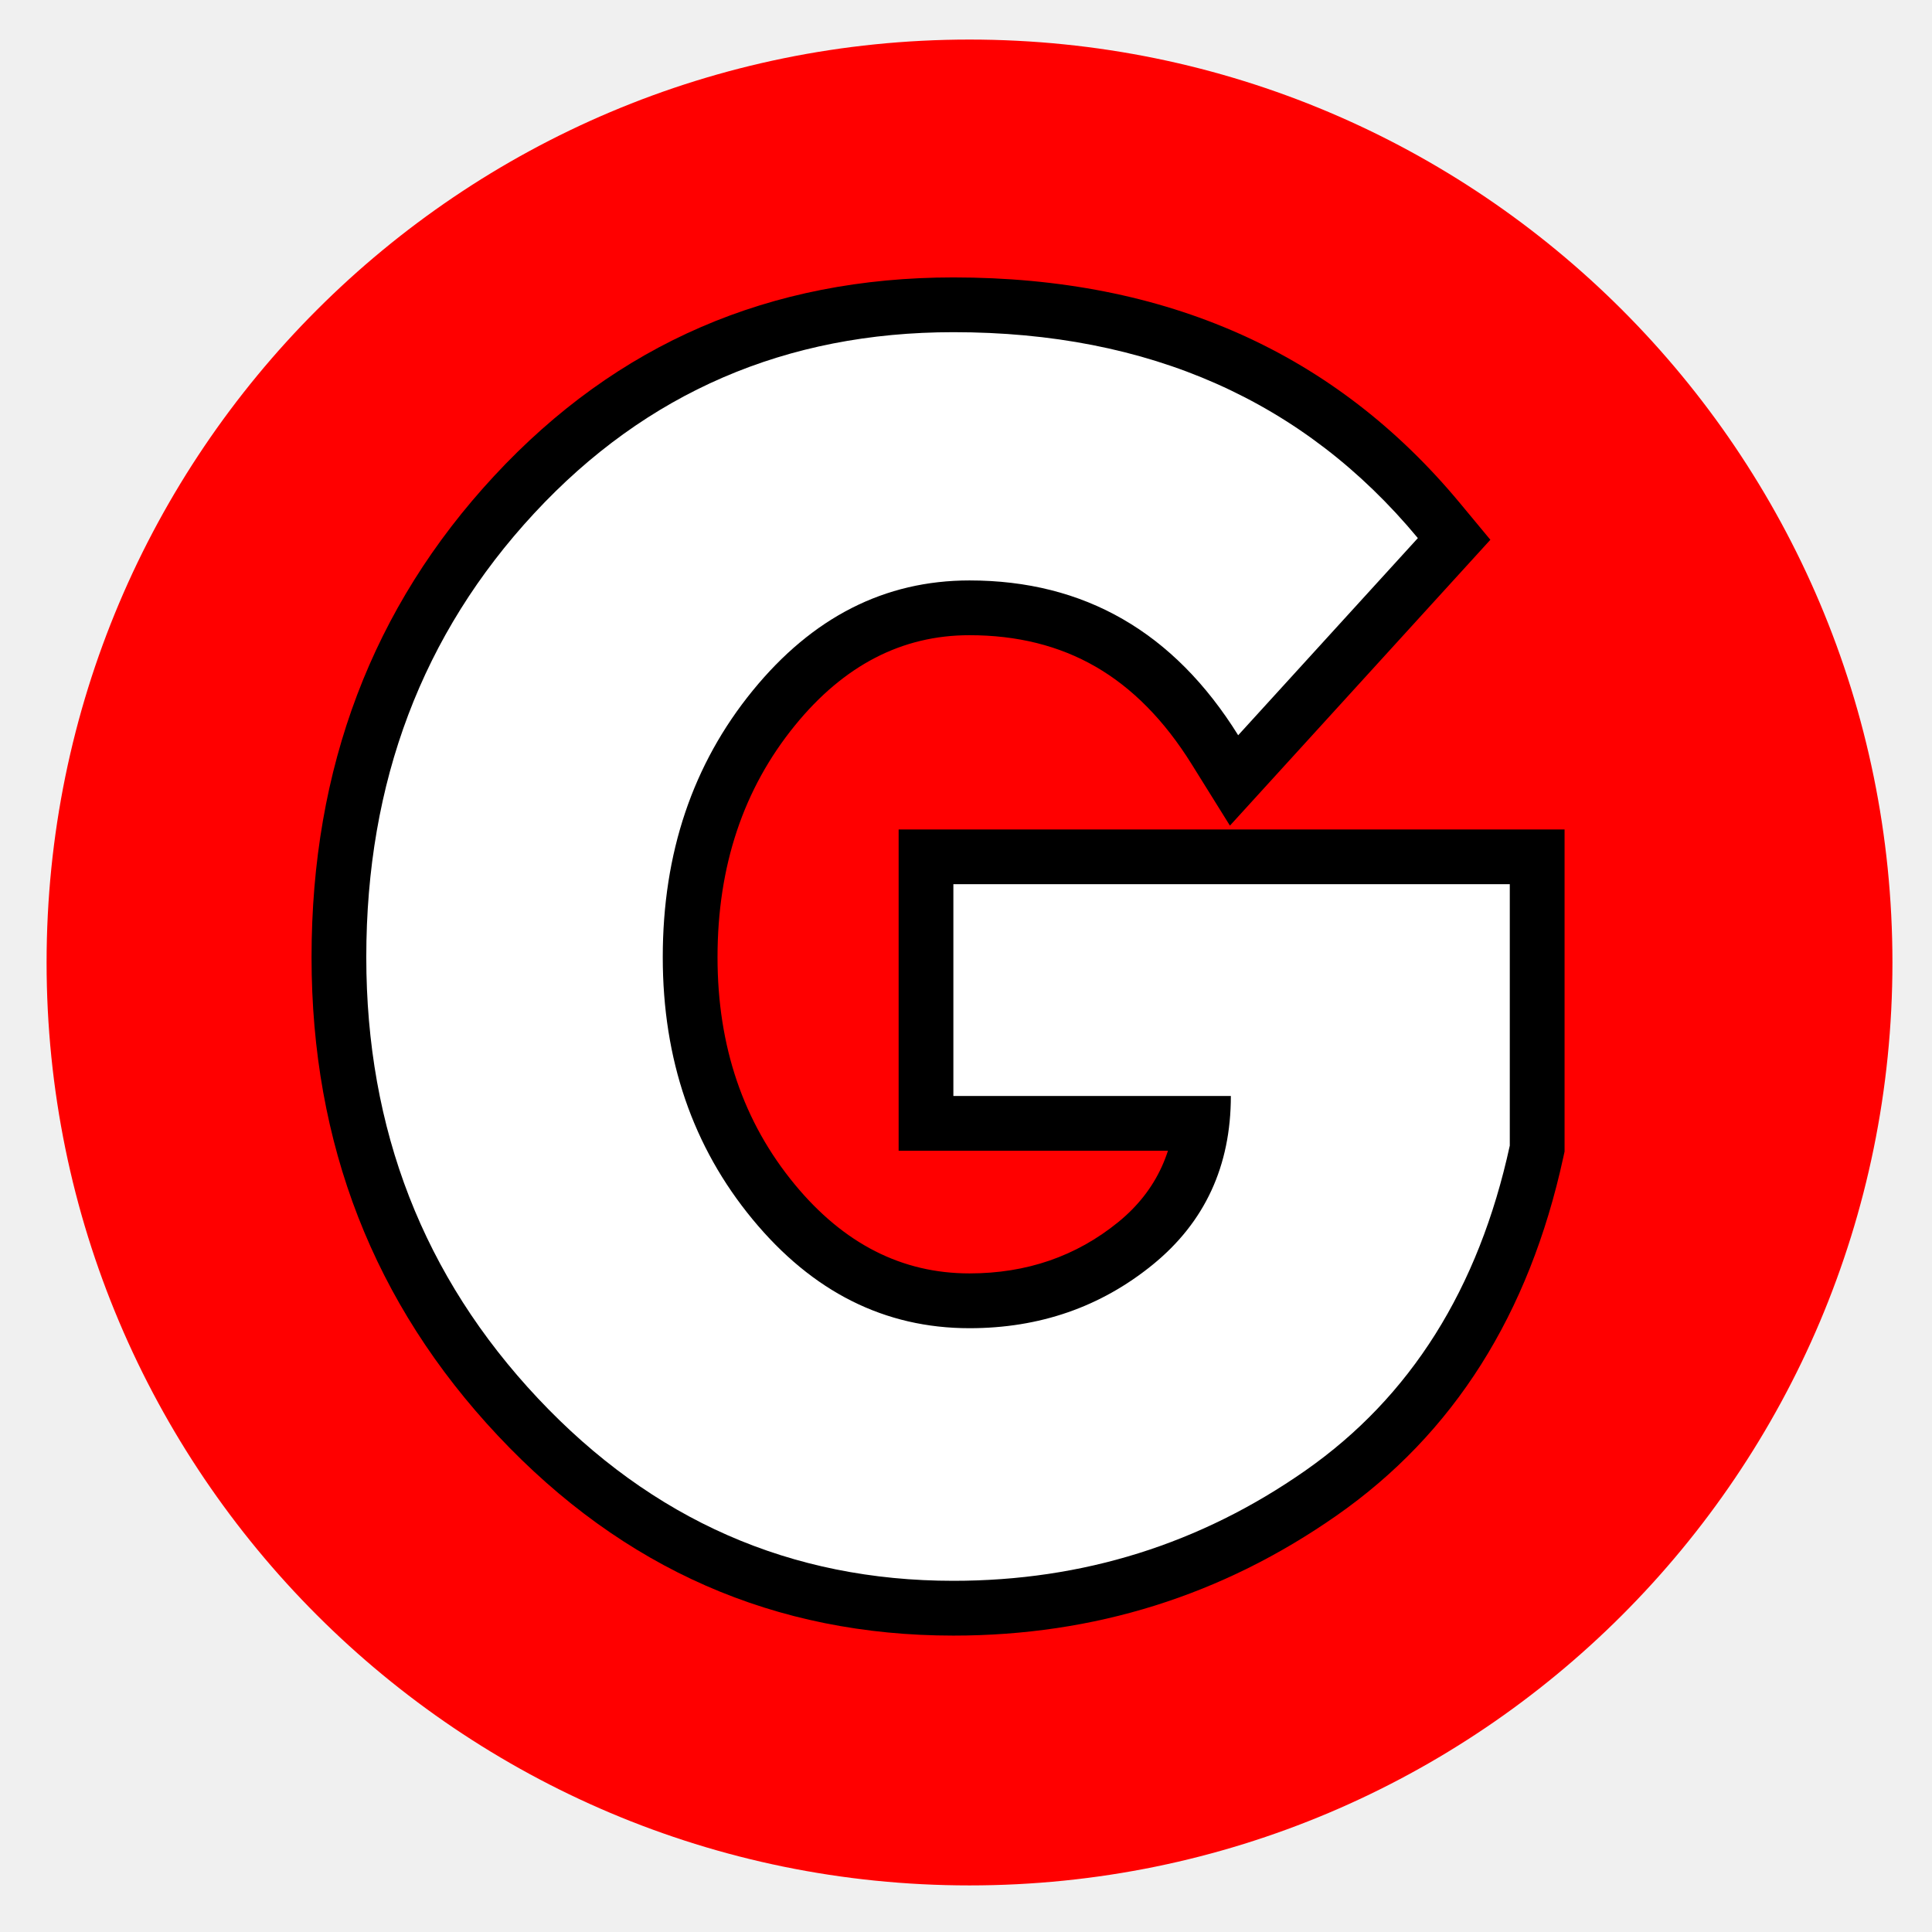
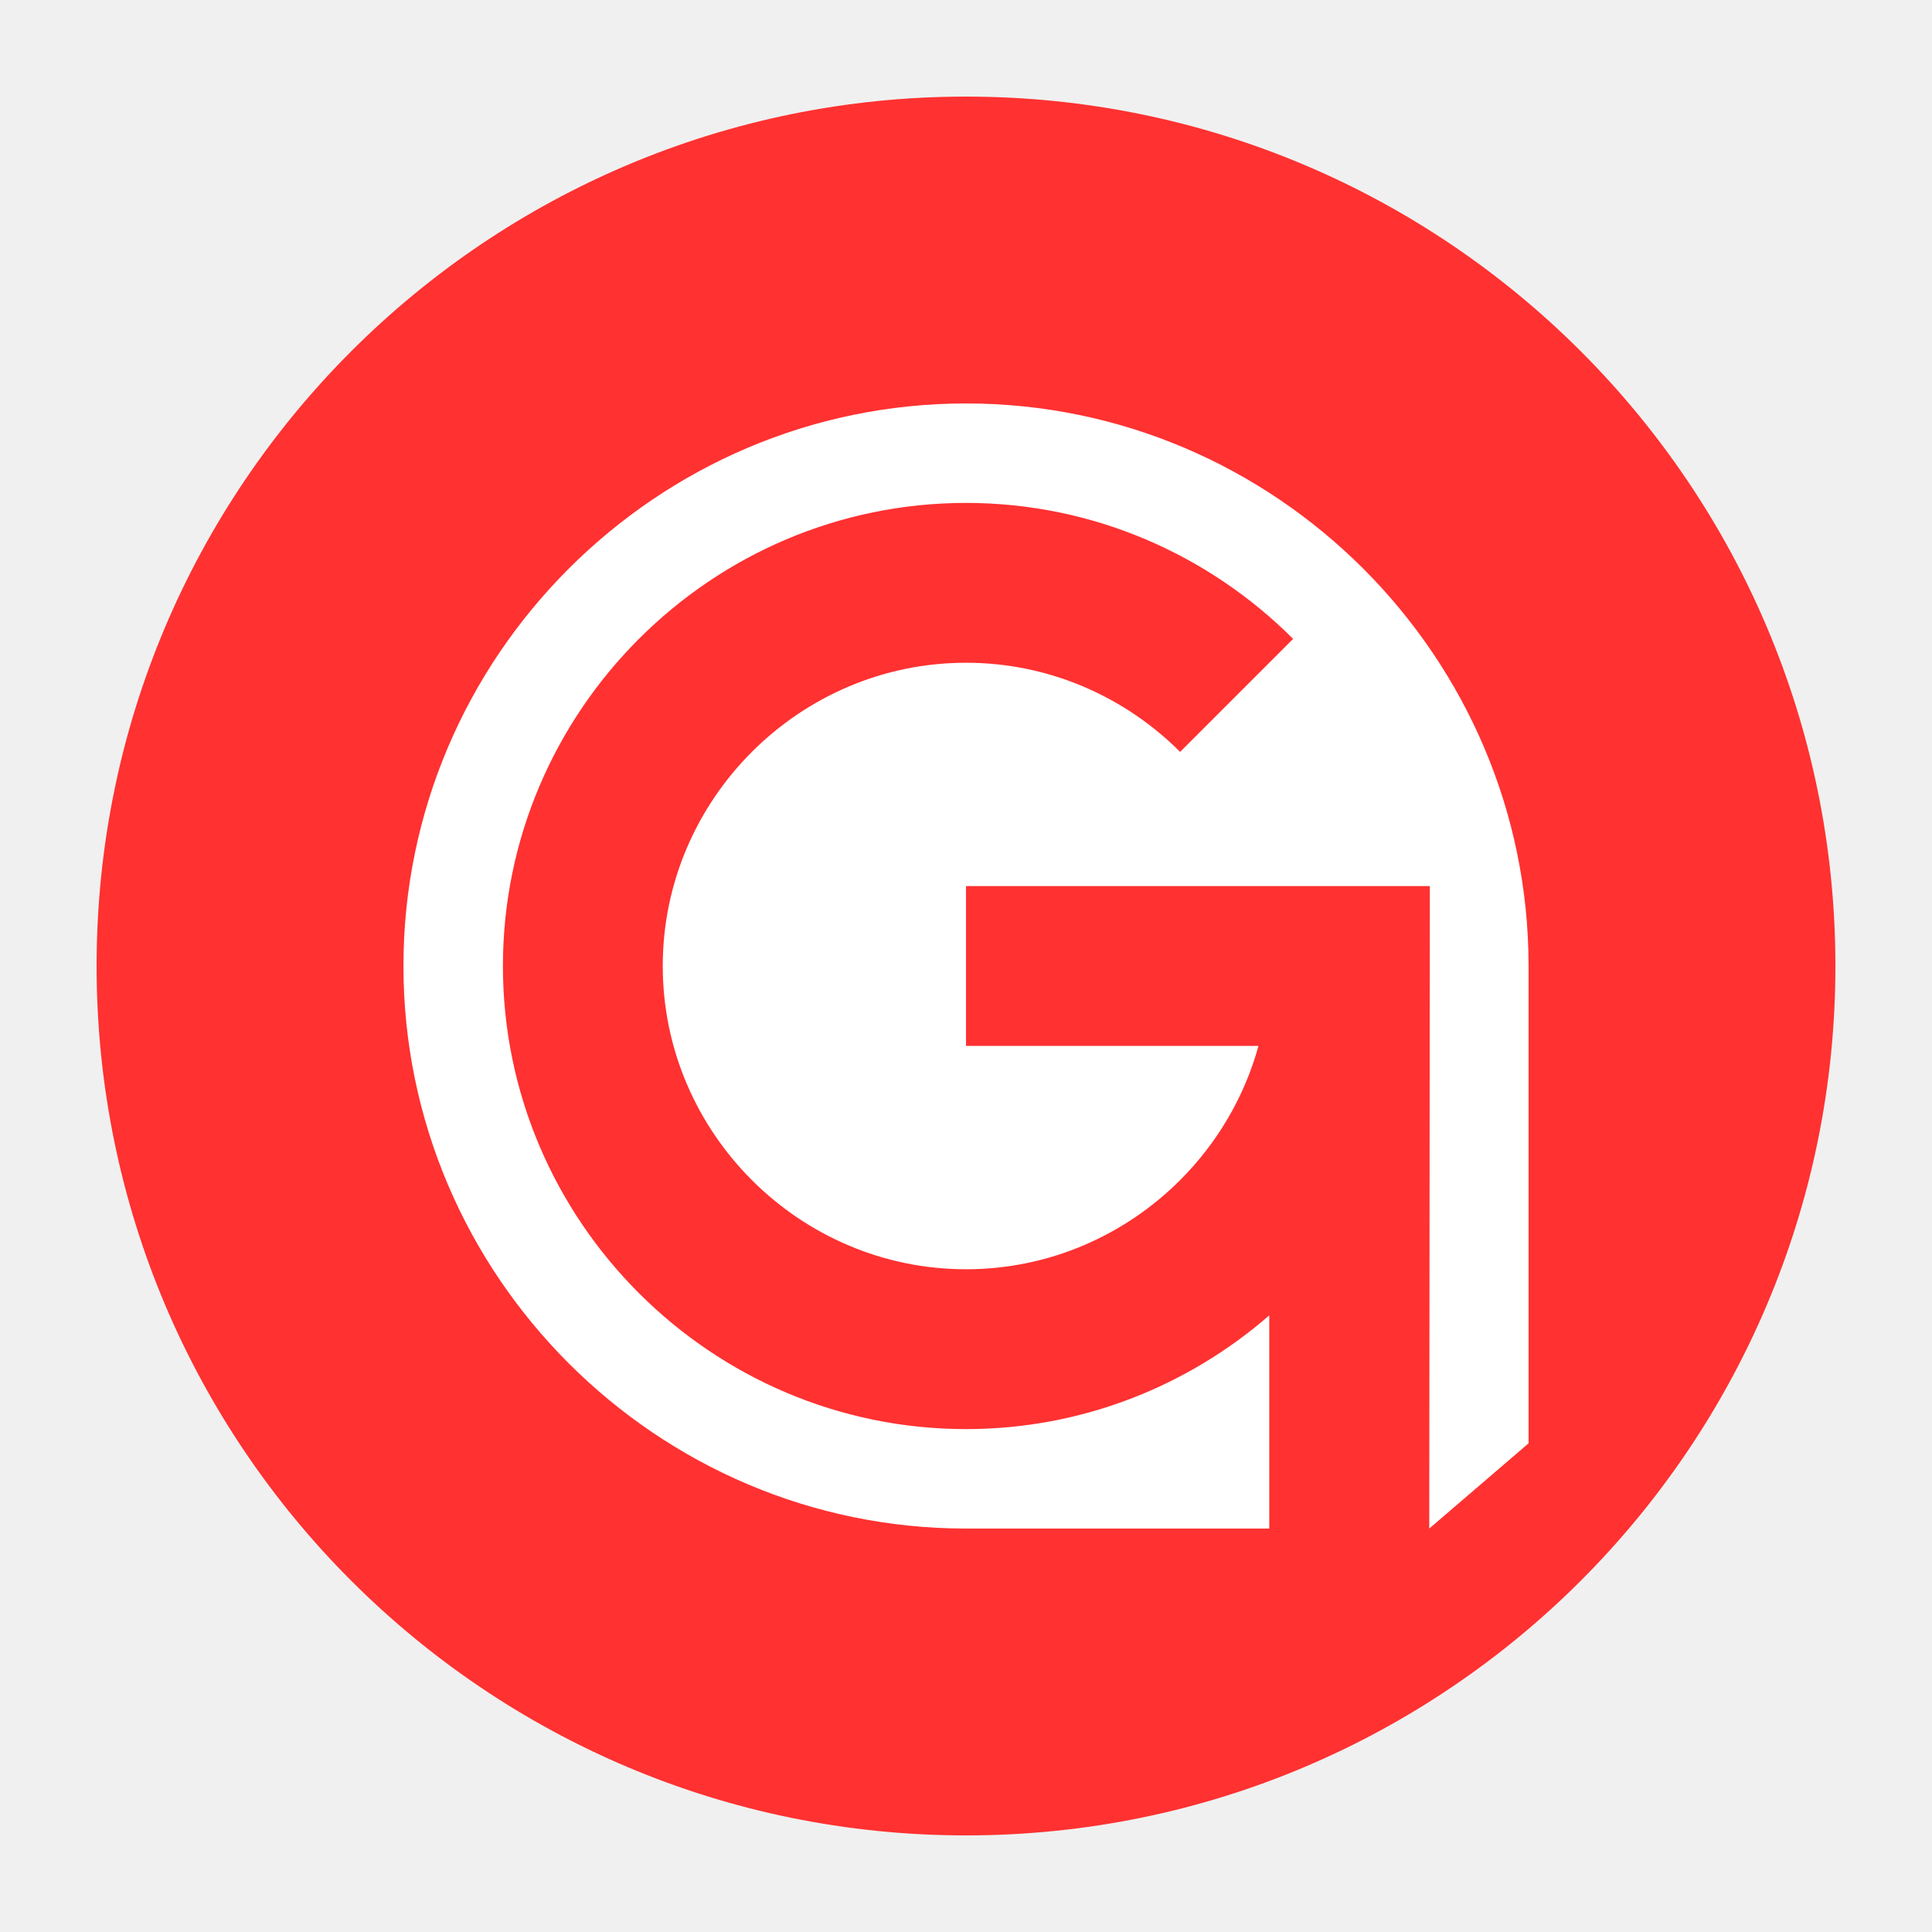
- <svg xmlns="http://www.w3.org/2000/svg" width="500" zoomAndPan="magnify" viewBox="0 0 375 375" height="500" preserveAspectRatio="xMidYMid meet" version="1.0">
+ <svg xmlns="http://www.w3.org/2000/svg" width="2000" zoomAndPan="magnify" viewBox="0 0 1500 1500" height="2000" preserveAspectRatio="xMidYMid meet" version="1.0">
  <defs>
-     <g />
-     <clipPath id="6a9f2aa691">
-       <path d="M 9.043 7.68 L 367.32 7.68 L 367.32 365.957 L 9.043 365.957 Z M 9.043 7.68 " clip-rule="nonzero" />
+     <clipPath id="66c52d1ffc">
+       <path d="M 75 75 L 1425 75 L 1425 1425 L 75 1425 Z M 75 75 " clip-rule="nonzero" />
    </clipPath>
-     <clipPath id="cfbdbaa34e">
-       <path d="M 188.18 7.68 C 89.246 7.68 9.043 87.883 9.043 186.82 C 9.043 285.754 89.246 365.957 188.18 365.957 C 287.117 365.957 367.32 285.754 367.32 186.82 C 367.32 87.883 287.117 7.68 188.18 7.68 Z M 188.18 7.68 " clip-rule="nonzero" />
+     <clipPath id="cc030a50a9">
+       <path d="M 750 75 C 377.207 75 75 377.207 75 750 C 75 1122.793 377.207 1425 750 1425 C 1122.793 1425 1425 1122.793 1425 750 C 1425 377.207 1122.793 75 750 75 Z M 750 75 " clip-rule="nonzero" />
    </clipPath>
-     <clipPath id="0855693ebf">
-       <path d="M 0.043 0.68 L 358.32 0.68 L 358.32 358.957 L 0.043 358.957 Z M 0.043 0.68 " clip-rule="nonzero" />
+     <clipPath id="73fc1a3aa7">
+       <path d="M 0 0 L 1350 0 L 1350 1350 L 0 1350 Z M 0 0 " clip-rule="nonzero" />
    </clipPath>
-     <clipPath id="ce9f2e526c">
-       <path d="M 179.18 0.68 C 80.246 0.68 0.043 80.883 0.043 179.82 C 0.043 278.754 80.246 358.957 179.18 358.957 C 278.117 358.957 358.32 278.754 358.32 179.82 C 358.32 80.883 278.117 0.68 179.18 0.68 Z M 179.18 0.68 " clip-rule="nonzero" />
+     <clipPath id="f5a54cd34f">
+       <path d="M 675 0 C 302.207 0 0 302.207 0 675 C 0 1047.793 302.207 1350 675 1350 C 1047.793 1350 1350 1047.793 1350 675 C 1350 302.207 1047.793 0 675 0 Z M 675 0 " clip-rule="nonzero" />
    </clipPath>
-     <clipPath id="e5b68830b0">
-       <rect x="0" width="359" y="0" height="359" />
+     <clipPath id="60bd54edb1">
+       <rect x="0" width="1350" y="0" height="1350" />
    </clipPath>
-     <clipPath id="e2b27bb3e3">
-       <rect x="0" width="258" y="0" height="326" />
+     <clipPath id="b731af8cf3">
+       <path d="M 313.234 313.234 L 1186.984 313.234 L 1186.984 1186.984 L 313.234 1186.984 Z M 313.234 313.234 " clip-rule="nonzero" />
    </clipPath>
  </defs>
-   <g clip-path="url(#6a9f2aa691)">
-     <g clip-path="url(#cfbdbaa34e)">
-       <g transform="matrix(1, 0, 0, 1, 9, 7)">
-         <g clip-path="url(#e5b68830b0)">
-           <g clip-path="url(#0855693ebf)">
-             <g clip-path="url(#ce9f2e526c)">
-               <path fill="#ff0000" d="M 0.043 0.68 L 358.32 0.68 L 358.32 358.957 L 0.043 358.957 Z M 0.043 0.68 " fill-opacity="1" fill-rule="nonzero" />
+   <g clip-path="url(#66c52d1ffc)">
+     <g clip-path="url(#cc030a50a9)">
+       <g transform="matrix(1, 0, 0, 1, 75, 75)">
+         <g clip-path="url(#60bd54edb1)">
+           <g clip-path="url(#73fc1a3aa7)">
+             <g clip-path="url(#f5a54cd34f)">
+               <rect x="-405" width="2160" fill="#ff3131" height="2160" y="-405" fill-opacity="1" />
            </g>
          </g>
        </g>
      </g>
    </g>
  </g>
-   <g transform="matrix(1, 0, 0, 1, 54, 49)">
-     <g clip-path="url(#e2b27bb3e3)">
-       <g fill="#000000" fill-opacity="1">
-         <g transform="translate(10.58015, 253.5849)">
-           <g>
-             <path d="M 239.102 -130.961 L 239.102 -79.078 L 238.859 -77.961 C 232.223 -47.469 217.562 -24.293 194.879 -8.438 C 172.641 7.109 147.836 14.883 120.473 14.883 C 85.848 14.883 56.387 1.953 32.082 -23.902 C 7.953 -49.57 -4.109 -80.531 -4.109 -116.789 C -4.109 -153.582 7.703 -184.719 31.324 -210.188 C 55.16 -235.891 84.875 -248.738 120.473 -248.738 C 161.785 -248.738 194.559 -234.137 218.793 -204.93 L 224.699 -197.816 L 174.148 -142.332 L 166.723 -154.254 C 161.426 -162.762 155.203 -169.078 148.047 -173.199 C 140.996 -177.262 132.844 -179.293 123.59 -179.293 C 110.516 -179.293 99.234 -173.465 89.738 -161.805 C 79.707 -149.492 74.691 -134.488 74.691 -116.789 C 74.691 -99.492 79.691 -84.785 89.695 -72.672 C 99.191 -61.168 110.488 -55.418 123.59 -55.418 C 134.68 -55.418 144.301 -58.734 152.461 -65.367 C 159.953 -71.461 163.699 -79.625 163.699 -89.859 L 174.332 -89.859 L 174.332 -79.227 L 109.844 -79.227 L 109.844 -141.59 L 239.102 -141.59 Z M 217.844 -130.961 L 228.473 -130.961 L 228.473 -120.332 L 120.473 -120.332 L 120.473 -130.961 L 131.102 -130.961 L 131.102 -89.859 L 120.473 -89.859 L 120.473 -100.488 L 184.961 -100.488 L 184.961 -89.859 C 184.961 -72.879 178.598 -59.219 165.871 -48.871 C 153.809 -39.062 139.715 -34.156 123.59 -34.156 C 103.809 -34.156 87.047 -42.484 73.297 -59.137 C 60.055 -75.18 53.434 -94.398 53.434 -116.789 C 53.434 -139.527 60.039 -159.012 73.254 -175.234 C 87.004 -192.113 103.781 -200.551 123.59 -200.551 C 136.637 -200.551 148.324 -197.574 158.66 -191.621 C 168.895 -185.727 177.598 -177.016 184.773 -165.492 L 175.746 -159.875 L 167.891 -167.031 L 202.758 -205.301 L 210.613 -198.141 L 202.434 -191.355 C 182.449 -215.438 155.129 -227.48 120.473 -227.48 C 91.062 -227.48 66.543 -216.898 46.914 -195.73 C 27.07 -174.336 17.148 -148.023 17.148 -116.789 C 17.148 -86.145 27.289 -60.039 47.57 -38.461 C 67.68 -17.074 91.977 -6.379 120.473 -6.379 C 143.375 -6.379 164.117 -12.871 182.695 -25.863 C 200.832 -38.539 212.629 -57.414 218.086 -82.48 L 228.473 -80.219 L 217.844 -80.219 Z M 217.844 -130.961 " />
-           </g>
-         </g>
-       </g>
-       <g fill="#ffffff" fill-opacity="1">
-         <g transform="translate(10.58015, 253.5849)">
-           <g>
-             <path d="M 228.469 -130.969 L 228.469 -80.219 C 222.426 -52.438 209.195 -31.41 188.781 -17.141 C 168.375 -2.879 145.602 4.25 120.469 4.25 C 88.914 4.25 62.035 -7.555 39.828 -31.172 C 17.617 -54.797 6.516 -83.336 6.516 -116.797 C 6.516 -150.805 17.379 -179.523 39.109 -202.953 C 60.848 -226.391 87.969 -238.109 120.469 -238.109 C 158.457 -238.109 188.508 -224.785 210.625 -198.141 L 175.75 -159.875 C 163.281 -179.906 145.895 -189.922 123.594 -189.922 C 107.156 -189.922 93.125 -182.785 81.5 -168.516 C 69.875 -154.254 64.062 -137.016 64.062 -116.797 C 64.062 -96.953 69.875 -79.988 81.5 -65.906 C 93.125 -51.82 107.156 -44.781 123.594 -44.781 C 137.195 -44.781 149.051 -48.891 159.156 -57.109 C 169.27 -65.336 174.328 -76.254 174.328 -89.859 L 120.469 -89.859 L 120.469 -130.969 Z M 228.469 -130.969 " />
-           </g>
-         </g>
-       </g>
-     </g>
+   <g clip-path="url(#b731af8cf3)">
+     <path fill="#ffffff" d="M 750.004 313.234 C 990.227 313.234 1186.777 509.781 1186.777 750.008 L 1186.777 1120.598 L 1109.672 1186.77 L 1110.129 687.957 L 750.004 687.957 L 750.004 812.051 L 977.082 812.051 C 966.094 851.945 944.785 887.699 916.242 916.242 C 873.543 958.949 814.691 985.453 750.004 985.453 C 685.32 985.453 626.469 958.949 583.766 916.242 C 541.066 873.543 514.555 814.688 514.555 750.008 C 514.555 685.32 541.062 626.473 583.766 583.766 C 626.469 541.066 685.32 514.555 750.004 514.555 C 814.691 514.555 873.543 541.066 916.242 583.766 L 1003.98 496.031 C 938.844 430.898 848.938 390.465 750.004 390.465 C 651.066 390.465 561.172 430.898 496.031 496.031 C 430.895 561.172 390.465 651.07 390.465 750.008 C 390.465 848.938 430.895 938.844 496.031 1003.98 C 561.172 1069.109 651.066 1109.547 750.004 1109.547 C 839.875 1109.547 922.285 1076.184 985.453 1021.25 L 985.453 1186.77 L 750.004 1186.77 C 509.781 1186.77 313.234 990.227 313.234 750.008 C 313.234 509.781 509.781 313.234 750.004 313.234 Z M 750.004 313.234 " fill-opacity="1" fill-rule="evenodd" />
  </g>
</svg>
